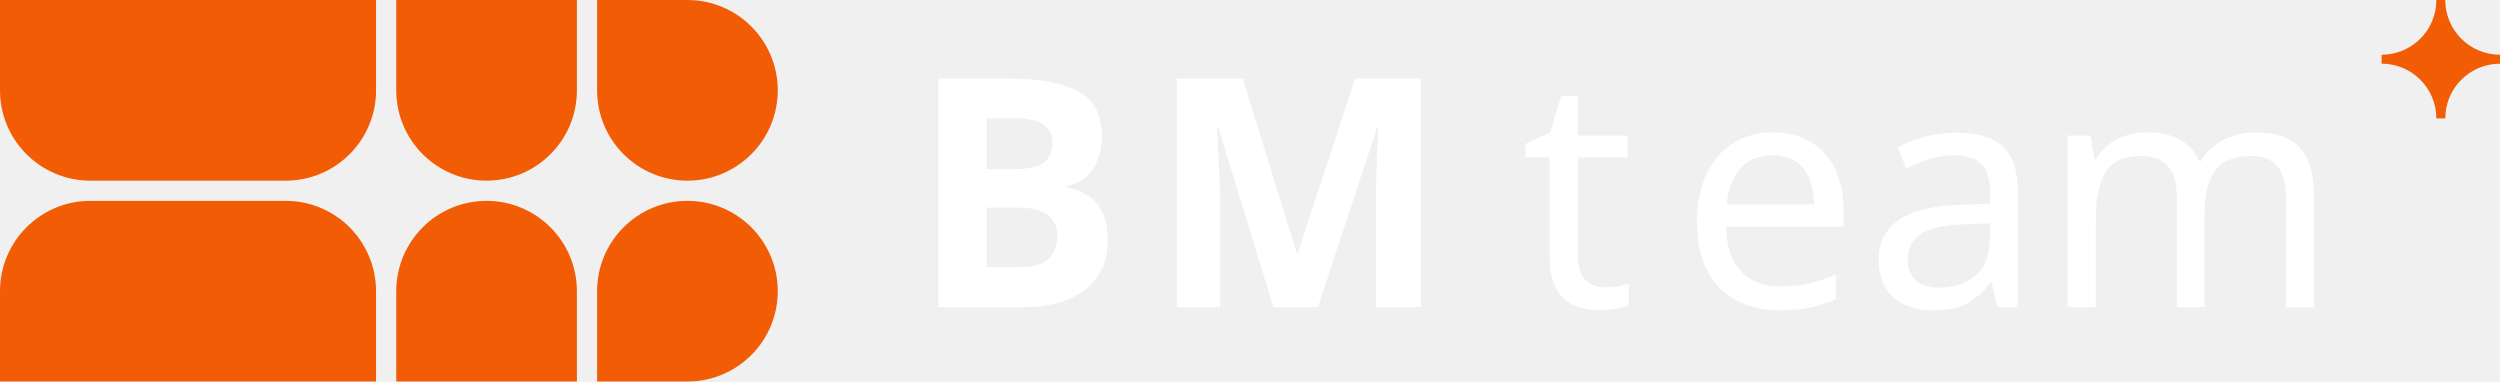
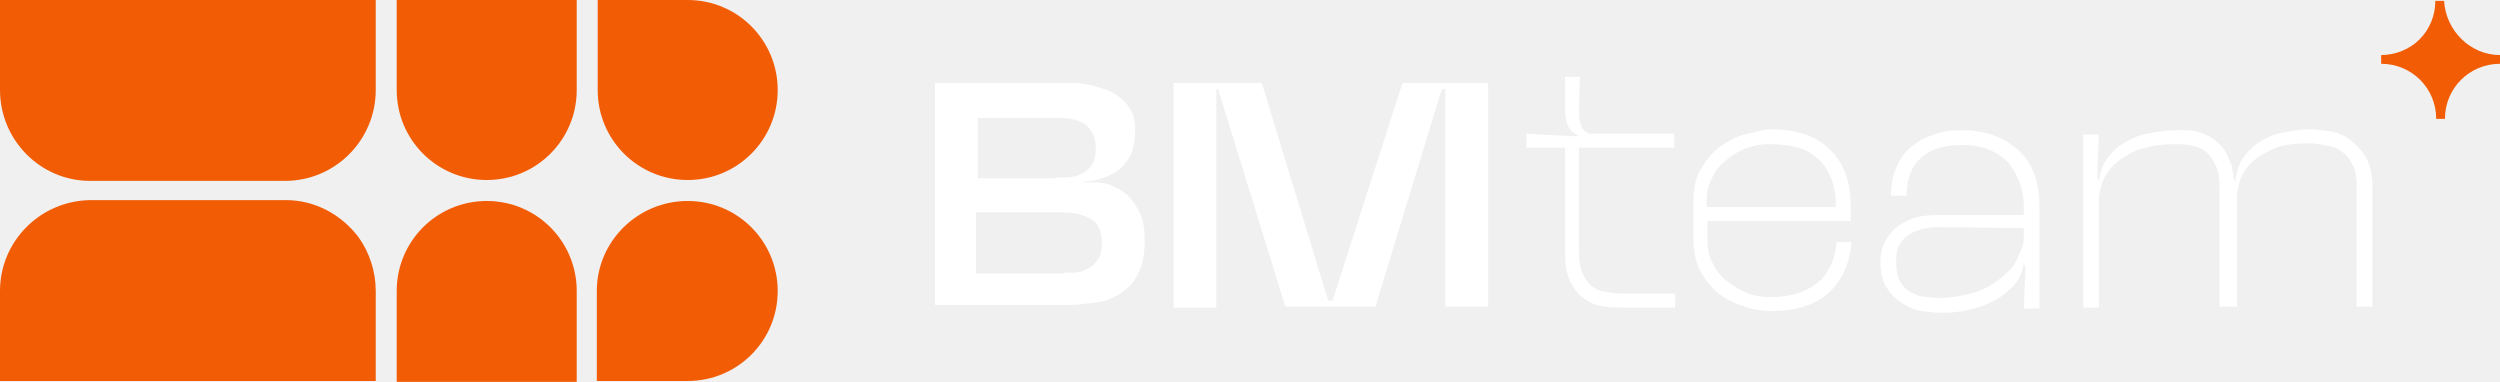
- <svg xmlns="http://www.w3.org/2000/svg" width="100.944mm" height="15.405mm" viewBox="0 0 286.14 43.667">
-   <defs>
-     <style>
-       .cls-1 {
-         fill: #f25c05;
-       }
- 
-       .cls-2 {
-         font-size: 36.636px;
-         fill: #fff;
-         font-family: NeueKaine-ExtraBold, Neue Kaine;
-         font-weight: 800;
-       }
- 
-       .cls-3 {
-         letter-spacing: -0.025em;
-       }
- 
-       .cls-4 {
-         letter-spacing: 0.025em;
-       }
- 
-       .cls-5, .cls-6 {
-         font-family: NeueKaine-Light, Neue Kaine;
-         font-weight: 300;
-       }
- 
-       .cls-5 {
-         letter-spacing: -0.01em;
-       }
-     </style>
-   </defs>
+ <svg xmlns="http://www.w3.org/2000/svg" version="1.1" id="Warstwa_1" x="0px" y="0px" viewBox="0 0 286.1 43.7" style="enable-background:new 0 0 286.1 43.7;" xml:space="preserve">
+   <style type="text/css">
+ 	.st0{fill:#F25C05;}
+ 	.st1{enable-background:new    ;}
+ 	.st2{fill:#FFFFFF;}
+ </style>
  <g id="Logo">
-     <path class="cls-1" d="M286.14,6.266v1.022a6.262,6.262,0,0,0-6.262,6.266h-1.024a6.265,6.265,0,0,0-6.264-6.266V6.266a6.257,6.257,0,0,0,4.429-1.835A6.245,6.245,0,0,0,278.854.002V0h1.024V.002A6.262,6.262,0,0,0,286.14,6.266Z" />
+     <path class="st0" d="M286.1,6.3v1c-3.5,0-6.3,2.8-6.3,6.3c0,0,0,0,0,0h-1c0-3.5-2.8-6.3-6.3-6.3v-1c1.7,0,3.3-0.7,4.4-1.8   c1.2-1.2,1.8-2.8,1.8-4.4v0h1v0C279.9,3.5,282.7,6.3,286.1,6.3C286.1,6.3,286.1,6.3,286.1,6.3z" />
    <g>
-       <path class="cls-1" d="M45.354,0H66.03a0,0,0,0,1,0,0V10.339A10.338,10.338,0,0,1,55.692,20.677h0A10.338,10.338,0,0,1,45.354,10.339V0A0,0,0,0,1,45.354,0Z" />
-       <path class="cls-1" d="M45.354,22.99H66.03a0,0,0,0,1,0,0v10.339A10.338,10.338,0,0,1,55.692,43.667h0A10.338,10.338,0,0,1,45.354,33.329V22.99A0,0,0,0,1,45.354,22.99Z" transform="translate(111.3837 66.65667) rotate(180)" />
-       <path class="cls-1" d="M40.988,27.142a10.323,10.323,0,0,0-8.285-4.153H10.339A10.339,10.339,0,0,0,0,33.328V43.666H43.042V33.328A10.292,10.292,0,0,0,40.988,27.142Z" />
-       <path class="cls-1" d="M78.681,22.989h0A10.338,10.338,0,0,1,89.019,33.327v.001A10.338,10.338,0,0,1,78.681,43.667H68.343a0,0,0,0,1,0,0V33.327A10.338,10.338,0,0,1,78.681,22.989Z" />
-       <path class="cls-1" d="M78.681,0h0A10.338,10.338,0,0,1,89.019,10.338v.001A10.338,10.338,0,0,1,78.681,20.677H68.343a0,0,0,0,1,0,0V10.338A10.338,10.338,0,0,1,78.681,0Z" transform="translate(89.01939 -68.34203) rotate(90)" />
-       <path class="cls-1" d="M10.339,20.677H32.683l.02.001h0A10.338,10.338,0,0,0,43.042,10.34V0h-10.319L32.703,0H0V10.339A10.339,10.339,0,0,0,10.339,20.677Z" />
+       <path class="st0" d="M45.4,0H66l0,0v10.3c0,5.7-4.6,10.3-10.3,10.3l0,0c-5.7,0-10.3-4.6-10.3-10.3c0,0,0,0,0,0V0L45.4,0z" />
+       <path class="st0" d="M66,43.7H45.4l0,0V33.3C45.4,27.6,50,23,55.7,23l0,0C61.4,23,66,27.6,66,33.3l0,0V43.7L66,43.7z" />
+       <path class="st0" d="M41,27.1c-2-2.6-5-4.2-8.3-4.2H10.3C4.6,23,0,27.6,0,33.3c0,0,0,0,0,0v10.3h43V33.3    C43,31.1,42.3,28.9,41,27.1z" />
+       <path class="st0" d="M78.7,23L78.7,23C84.4,23,89,27.6,89,33.3c0,0,0,0,0,0v0c0,5.7-4.6,10.3-10.3,10.3c0,0,0,0,0,0H68.3l0,0V33.3    C68.3,27.6,73,23,78.7,23L78.7,23z" />
+       <path class="st0" d="M89,10.3L89,10.3c0,5.7-4.6,10.3-10.3,10.3c0,0,0,0,0,0h0c-5.7,0-10.3-4.6-10.3-10.3c0,0,0,0,0,0V0l0,0h10.3    C84.4,0,89,4.6,89,10.3C89,10.3,89,10.3,89,10.3z" />
+       <path class="st0" d="M10.3,20.7h22.3l0,0l0,0C38.4,20.7,43,16,43,10.3c0,0,0,0,0,0V0H32.7l0,0H0v10.3C0,16,4.6,20.7,10.3,20.7    C10.3,20.7,10.3,20.7,10.3,20.7z" />
    </g>
-     <text class="cls-2" transform="translate(104.1018 35.15284)">
-       <tspan class="cls-3">B</tspan>
-       <tspan class="cls-4" x="27.293" y="0">M</tspan>
-       <tspan class="cls-5" x="69.9" y="0">t</tspan>
-       <tspan class="cls-6" x="88.108" y="0">e</tspan>
-       <tspan class="cls-5" x="109.247" y="0">am</tspan>
-     </text>
+     <g class="st1">
+       <path class="st2" d="M107,35.1V9.5h13.7h1.8c0.1,0,0.3,0,0.7,0c0.4,0,0.9,0.1,1.4,0.2s1.2,0.3,1.8,0.5c0.6,0.2,1.2,0.5,1.7,0.9    c0.5,0.4,1,0.9,1.3,1.5c0.4,0.6,0.5,1.4,0.5,2.3c0,1.3-0.2,2.3-0.6,3c-0.4,0.7-0.9,1.3-1.5,1.7c-0.6,0.4-1.3,0.7-2,0.9    c-0.7,0.2-1.4,0.3-2.1,0.3l0.5,0.1l0.3,0c0.8-0.1,1.6,0,2.4,0.2c0.8,0.3,1.5,0.7,2.1,1.2c0.6,0.6,1.1,1.3,1.5,2.2    c0.4,0.9,0.5,1.9,0.5,3.1c0,1.6-0.3,2.9-0.8,3.8c-0.5,1-1.2,1.7-2,2.2c-0.8,0.5-1.7,0.9-2.7,1s-2,0.3-2.9,0.3H107z M120.8,20.3    c0.2,0,0.4,0,0.6,0c0.2,0,0.4,0,0.6,0c1.1,0,2-0.4,2.6-1c0.6-0.6,0.8-1.4,0.8-2.4c0-1-0.3-1.8-1-2.5c-0.7-0.6-1.8-0.9-3.3-0.9    h-9.2v6.9H120.8z M121.8,31.2c0.2,0,0.5,0,1,0c0.5,0,1-0.1,1.4-0.3c0.5-0.2,0.9-0.5,1.3-1c0.4-0.5,0.6-1.1,0.6-2    c0-1.4-0.4-2.3-1.2-2.8c-0.8-0.5-1.9-0.8-3.2-0.8h-10v7H121.8z" />
+     </g>
+     <g class="st1">
+       <path class="st2" d="M139.2,35.2h-4.9V9.5h10.1l7.6,24.9h0.5l8-24.9h9.8v25.6h-4.9V10.2H165l-7.6,24.9h-10.3l-7.7-24.9h-0.2V35.2z    " />
+     </g>
+     <g class="st1">
+       <path class="st2" d="M185.8,35.2c-0.6,0-1.3,0-2.1-0.1c-0.8-0.1-1.5-0.3-2.2-0.8c-0.7-0.4-1.3-1.1-1.7-1.9    c-0.5-0.9-0.7-2.1-0.7-3.6v-1.3V16.9h-4.4v-1.6l5.6,0.3l0.4-0.1c-0.4-0.1-0.8-0.4-1.1-0.8c-0.3-0.4-0.5-1.2-0.5-2.4v-1.2V8.8h1.7    l-0.1,3.8c0,0.5,0,1,0.1,1.3s0.2,0.6,0.3,0.8c0.1,0.2,0.3,0.3,0.4,0.4c0.2,0.1,0.3,0.2,0.5,0.2h2.4h7.2v1.6h-10.9v9.2v2.6    c0,1,0.1,1.9,0.4,2.5c0.2,0.6,0.6,1.1,1,1.5c0.5,0.4,1,0.6,1.6,0.7s1.3,0.2,2,0.2h6v1.6H185.8z" />
+     </g>
+     <g class="st1">
+       <path class="st2" d="M202.6,14.8c3.1,0,5.4,0.8,6.9,2.4c1.6,1.6,2.3,3.7,2.3,6.5v1.6h-16.4v2.3c0,1,0.2,1.9,0.7,2.7    c0.4,0.8,1,1.5,1.7,2s1.5,1,2.3,1.3s1.7,0.4,2.5,0.4c1.3,0,2.4-0.2,3.3-0.5s1.7-0.8,2.3-1.3c0.6-0.5,1-1.2,1.4-2    c0.3-0.8,0.5-1.6,0.6-2.5h1.7c-0.2,2.4-1.1,4.4-2.6,5.8c-1.6,1.4-3.8,2.1-6.6,2.1c-0.8,0-1.7-0.1-2.7-0.4c-1-0.3-2-0.7-2.9-1.3    c-0.9-0.6-1.7-1.5-2.3-2.5c-0.6-1-1-2.3-1-3.9V23c0-1.6,0.3-2.9,1-3.9c0.6-1,1.4-1.9,2.3-2.5c0.9-0.6,1.9-1.1,2.9-1.3    S201.8,14.8,202.6,14.8z M195.4,23.7h14.7c0-1-0.1-2-0.4-2.9c-0.3-0.9-0.7-1.6-1.3-2.3c-0.6-0.6-1.4-1.2-2.3-1.5s-2.2-0.5-3.6-0.5    c-0.8,0-1.6,0.1-2.5,0.4c-0.8,0.3-1.6,0.7-2.3,1.3c-0.7,0.5-1.3,1.2-1.7,2c-0.4,0.8-0.7,1.7-0.7,2.7V23.7z" />
+     </g>
+     <g class="st1">
+       <path class="st2" d="M224.4,14.9c1.7,0,3.2,0.3,4.3,0.8c1.1,0.5,2.1,1.2,2.8,2c0.7,0.8,1.2,1.8,1.5,2.8c0.3,1.1,0.4,2.2,0.4,3.3    v11.5h-1.8l0.2-4.6l-0.2-0.6v-0.1c-0.1,1-0.4,1.8-1,2.5c-0.6,0.7-1.3,1.3-2.2,1.8c-0.9,0.5-1.9,0.9-2.9,1.1    c-1.1,0.3-2.2,0.4-3.4,0.4h0c-0.6,0-1.3-0.1-2.1-0.2c-0.8-0.1-1.5-0.4-2.3-0.9c-0.7-0.4-1.3-1-1.8-1.8s-0.7-1.7-0.7-3    c0-0.7,0.1-1.4,0.4-2s0.7-1.2,1.2-1.7c0.6-0.5,1.3-0.9,2.1-1.2c0.9-0.3,1.9-0.4,3.1-0.4h9.6v-0.8c0-1-0.1-1.9-0.4-2.7    c-0.3-0.9-0.7-1.6-1.2-2.3c-0.6-0.7-1.3-1.2-2.2-1.6s-2-0.6-3.3-0.6c-2.1,0-3.6,0.5-4.7,1.5c-1.1,1-1.6,2.4-1.6,4.3h-1.8    c0-1.2,0.2-2.3,0.6-3.2c0.4-0.9,0.9-1.7,1.6-2.3c0.7-0.6,1.5-1.1,2.5-1.4C222.2,15,223.3,14.9,224.4,14.9z M221.6,34.1    c1.5,0,2.8-0.2,3.9-0.5s2-0.7,2.7-1.2c0.7-0.5,1.3-1,1.8-1.5s0.8-1.1,1-1.6c0.2-0.5,0.4-0.9,0.5-1.3c0.1-0.4,0.1-0.6,0.1-0.6v-1.3    L222,26c-0.4,0-0.9,0-1.4,0.1c-0.6,0.1-1.1,0.2-1.7,0.5c-0.5,0.3-1,0.6-1.4,1.2S217,29,217,29.9c0,0.8,0.1,1.5,0.3,2    c0.2,0.5,0.5,0.9,1,1.3c0.4,0.3,0.9,0.5,1.4,0.7C220.3,34,220.9,34,221.6,34.1L221.6,34.1z" />
+       <path class="st2" d="M240.2,35.2h-1.8V15.4h1.8l-0.2,4.8l0.2,0.6c0.1-1,0.4-1.9,0.9-2.6c0.5-0.7,1.1-1.3,1.9-1.8    c0.8-0.5,1.7-0.9,2.7-1.1s2.2-0.4,3.4-0.4c0.4,0,0.8,0,1.2,0c0.4,0,0.9,0.1,1.3,0.2c0.4,0.1,0.8,0.3,1.2,0.5    c0.4,0.2,0.8,0.5,1.1,0.8c0.4,0.4,0.8,0.9,1,1.4c0.2,0.5,0.4,0.9,0.5,1.2c0.1,0.5,0.2,0.9,0.2,1.3l0.2,0.5c0.1-1,0.4-1.9,0.8-2.6    c0.5-0.7,1.1-1.4,1.9-1.9c0.8-0.5,1.6-0.9,2.6-1.1c1-0.2,2-0.4,3.2-0.4c0.6,0,1.4,0.1,2.2,0.2c0.8,0.1,1.6,0.4,2.3,0.9    c0.7,0.5,1.3,1.1,1.9,2c0.5,0.9,0.8,2,0.8,3.4v13.8h-1.8V24.1v-2.8c0-0.9-0.1-1.7-0.4-2.3c-0.3-0.6-0.6-1.1-1.1-1.5    c-0.5-0.4-1-0.7-1.7-0.8s-1.4-0.3-2.2-0.3c-1.8,0-3.3,0.2-4.3,0.7s-1.9,1-2.5,1.7c-0.6,0.6-1,1.3-1.2,2c-0.2,0.7-0.3,1.2-0.3,1.6    l0,12.7H254V24.1v-2.8c0-0.9-0.1-1.7-0.4-2.3s-0.6-1.1-1-1.5c-0.4-0.4-0.9-0.6-1.6-0.8s-1.3-0.2-2-0.2c-1.3,0-2.5,0.1-3.4,0.4    c-1,0.2-1.8,0.6-2.4,1c-0.6,0.4-1.2,0.8-1.6,1.3c-0.4,0.5-0.7,0.9-0.9,1.4c-0.2,0.5-0.3,0.9-0.4,1.3c-0.1,0.4-0.1,0.7-0.1,0.9v0.4    v-0.3v0.3V35.2z" />
+     </g>
  </g>
</svg>
